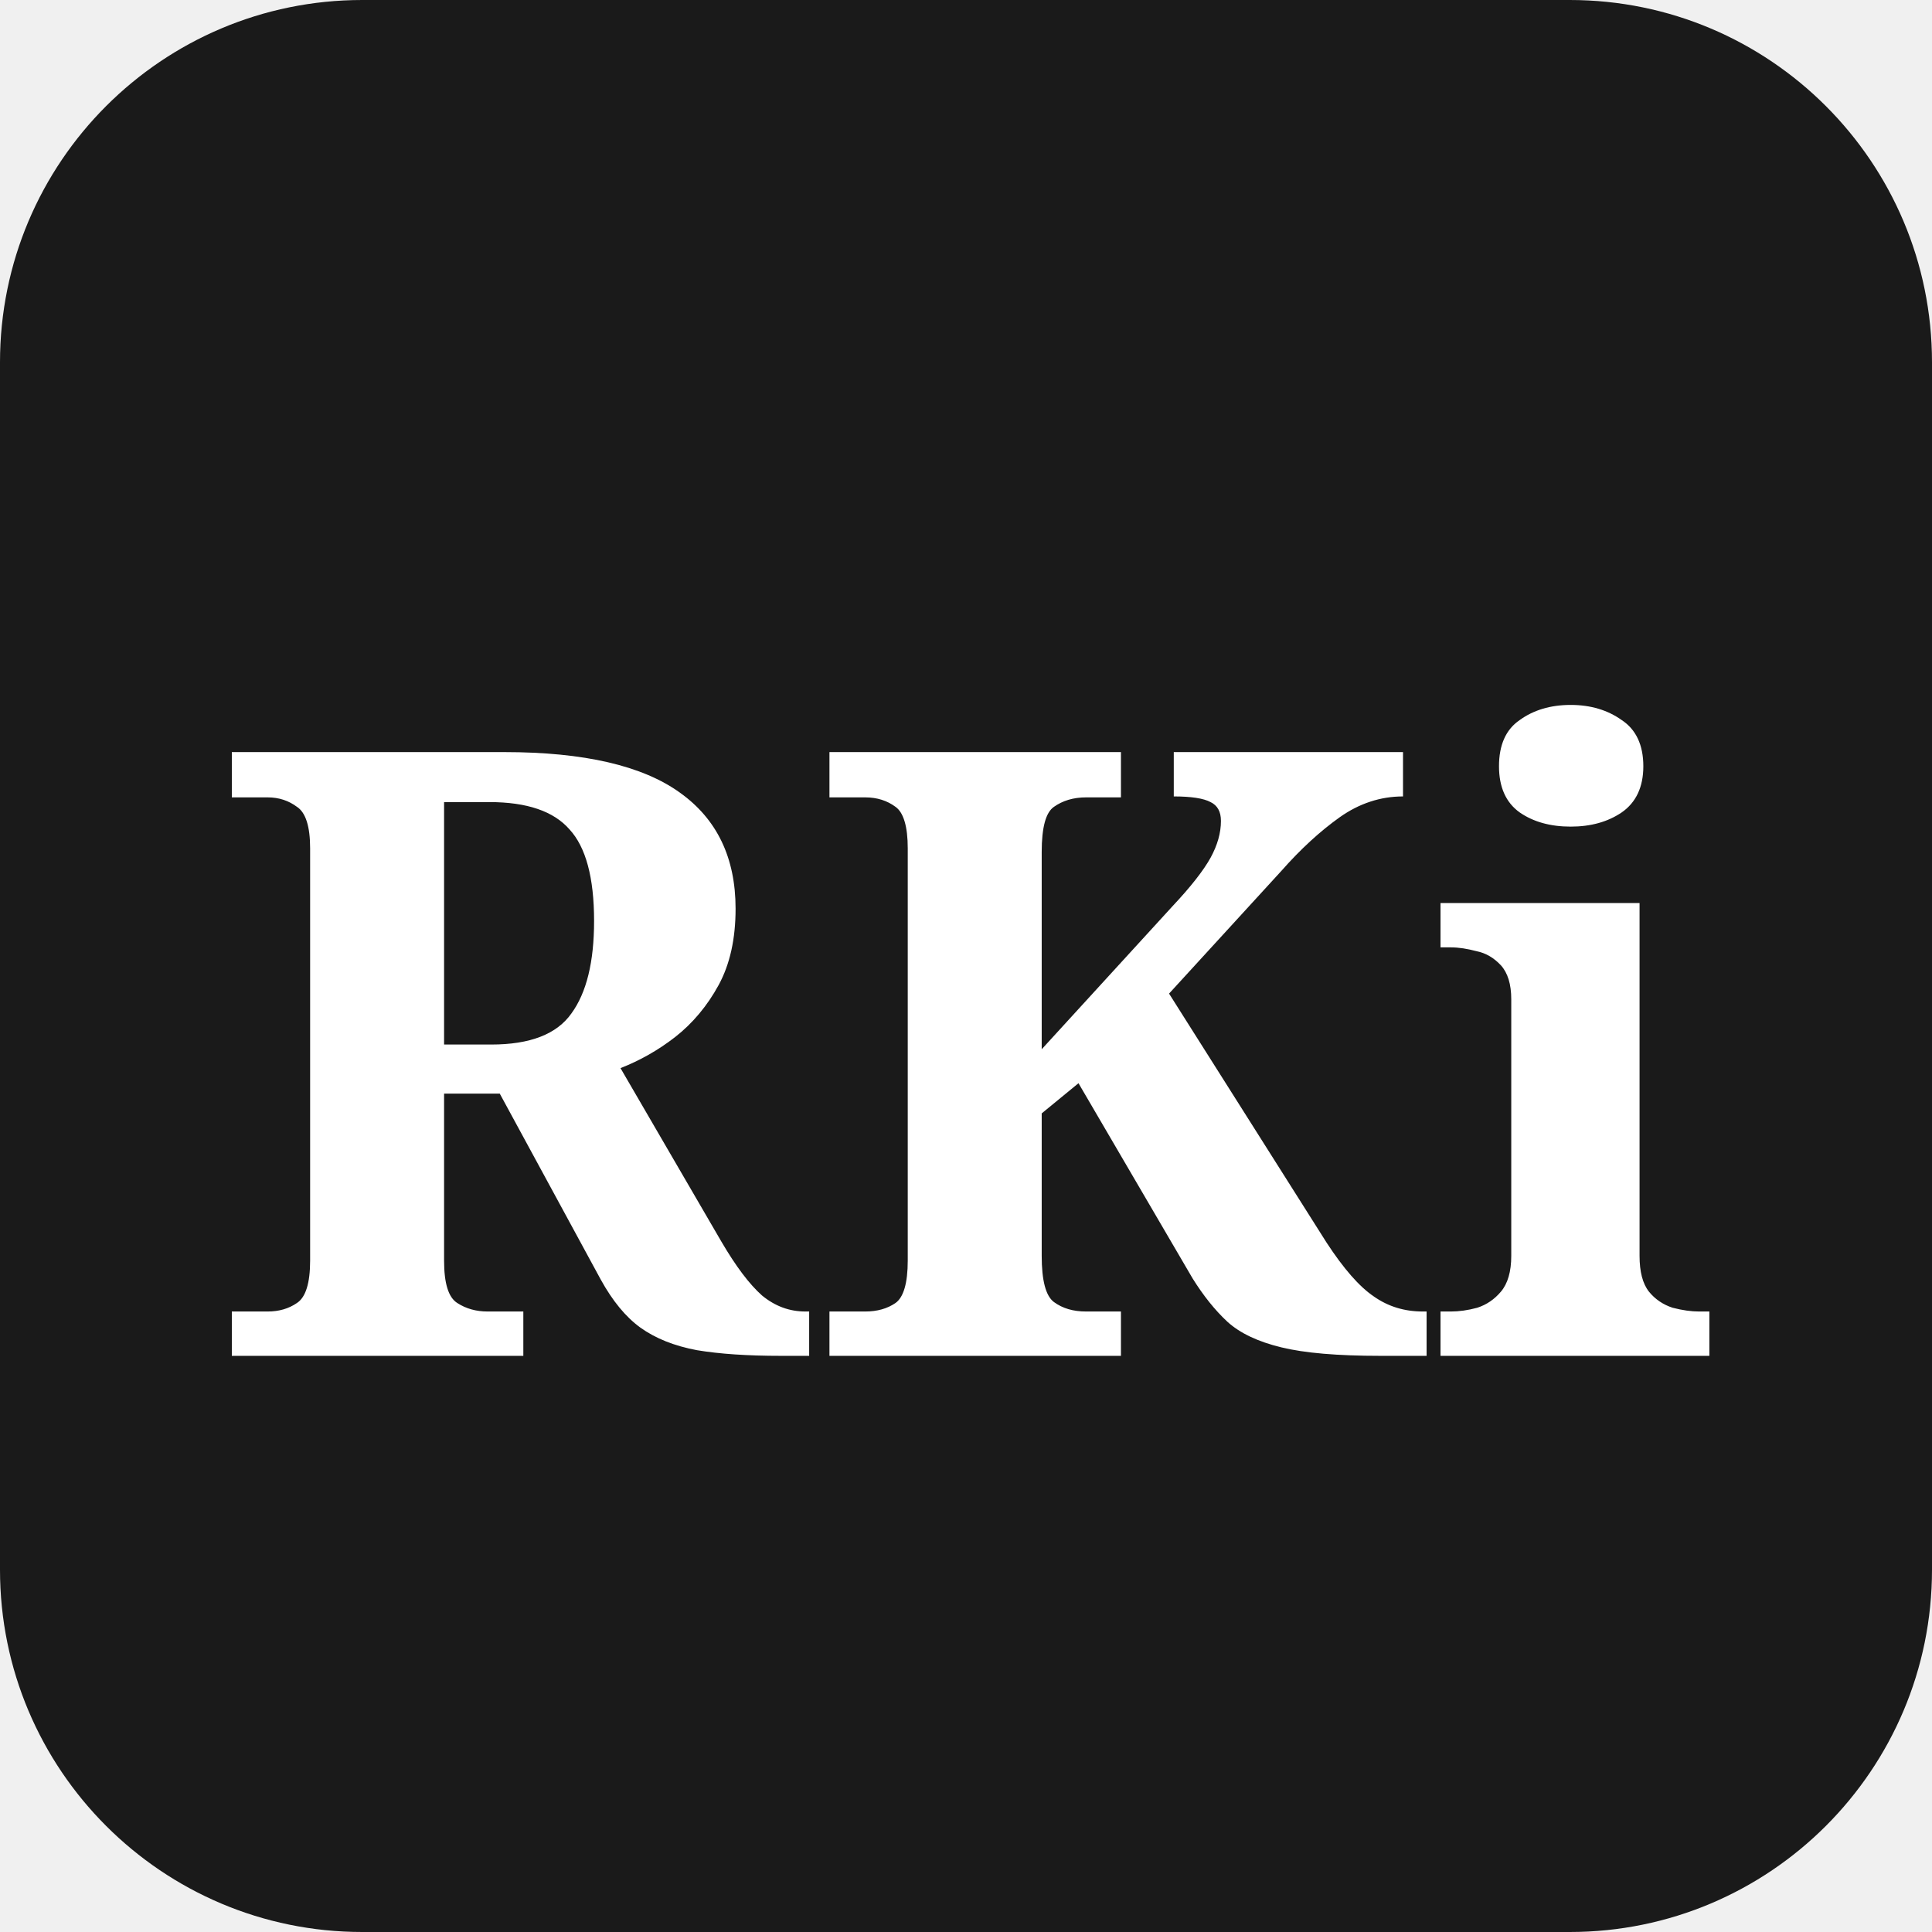
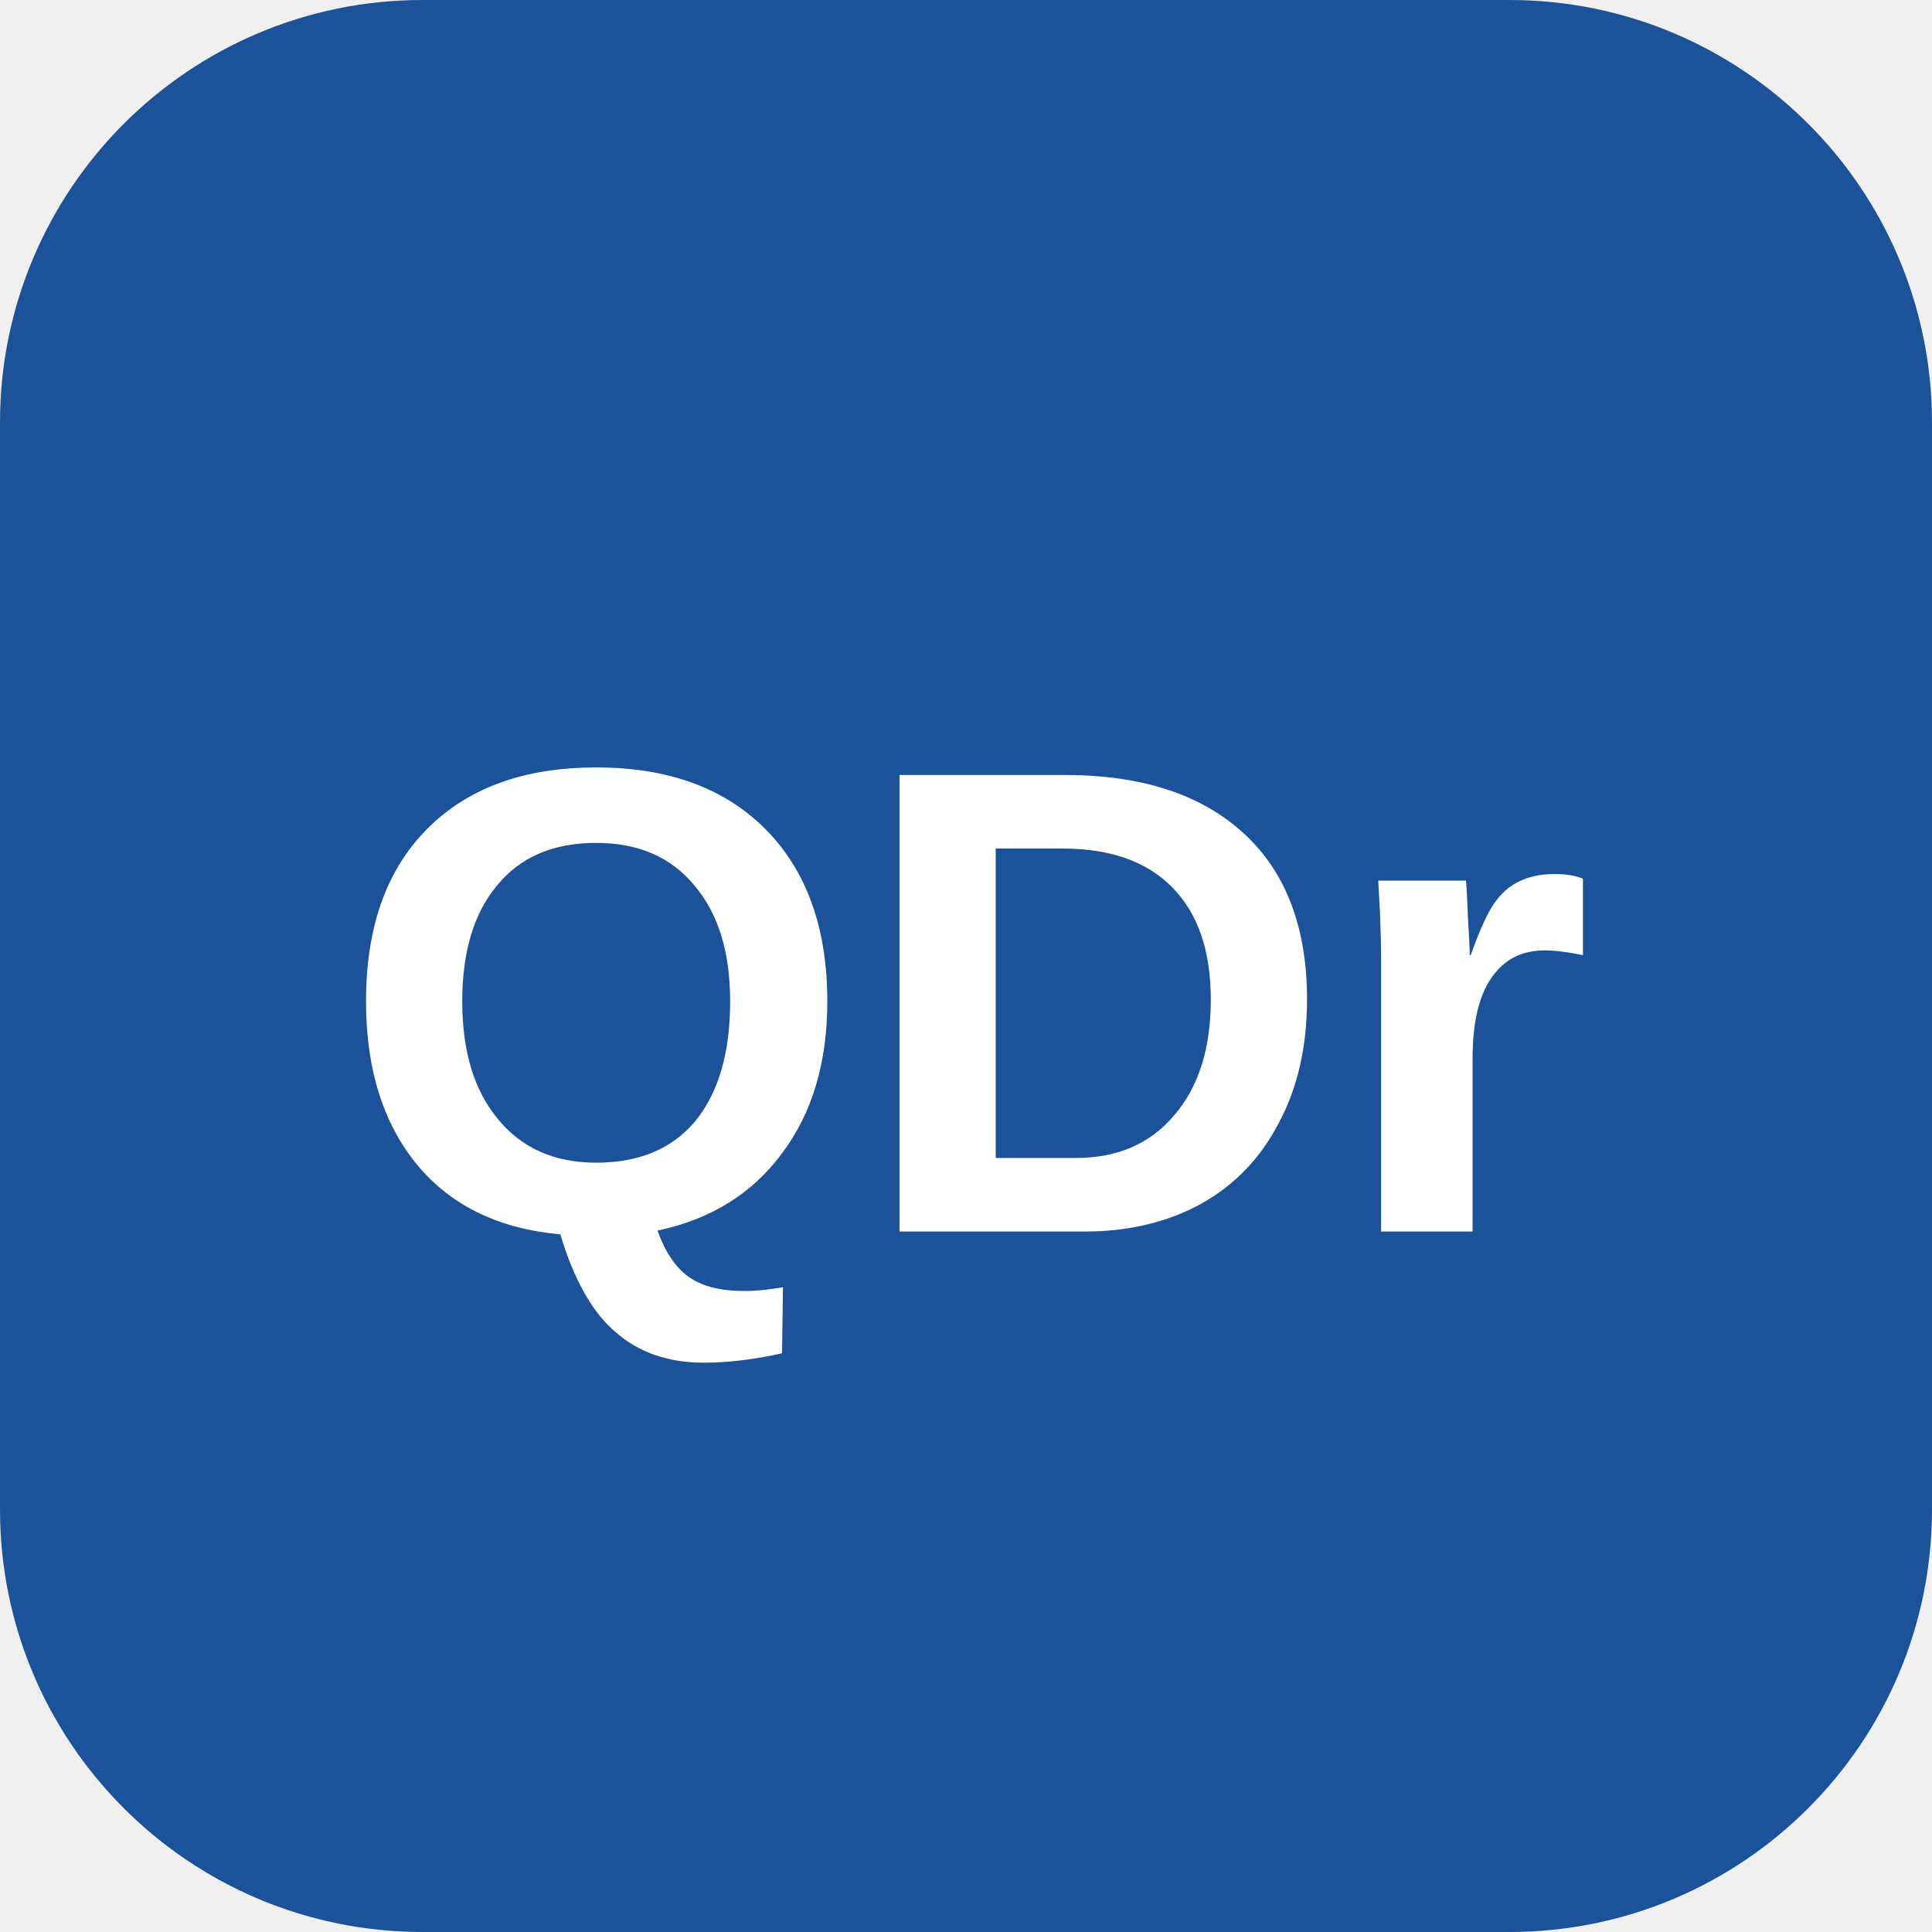
<svg xmlns="http://www.w3.org/2000/svg" viewBox="0 0 32 32">
-   <rect width="32" height="32" rx="6" fill="#1a1a1a" />
-   <text x="50%" y="55%" dominant-baseline="middle" text-anchor="middle" fill="white" font-family="Georgia, serif" font-weight="bold" font-size="14">RKi</text>
+   <rect width="32" height="32" rx="7" fill="#1B5299" />
+   <text x="50%" y="54%" dominant-baseline="middle" text-anchor="middle" fill="white" font-family="Arial, sans-serif" font-weight="900" font-size="11">QDr</text>
</svg>
